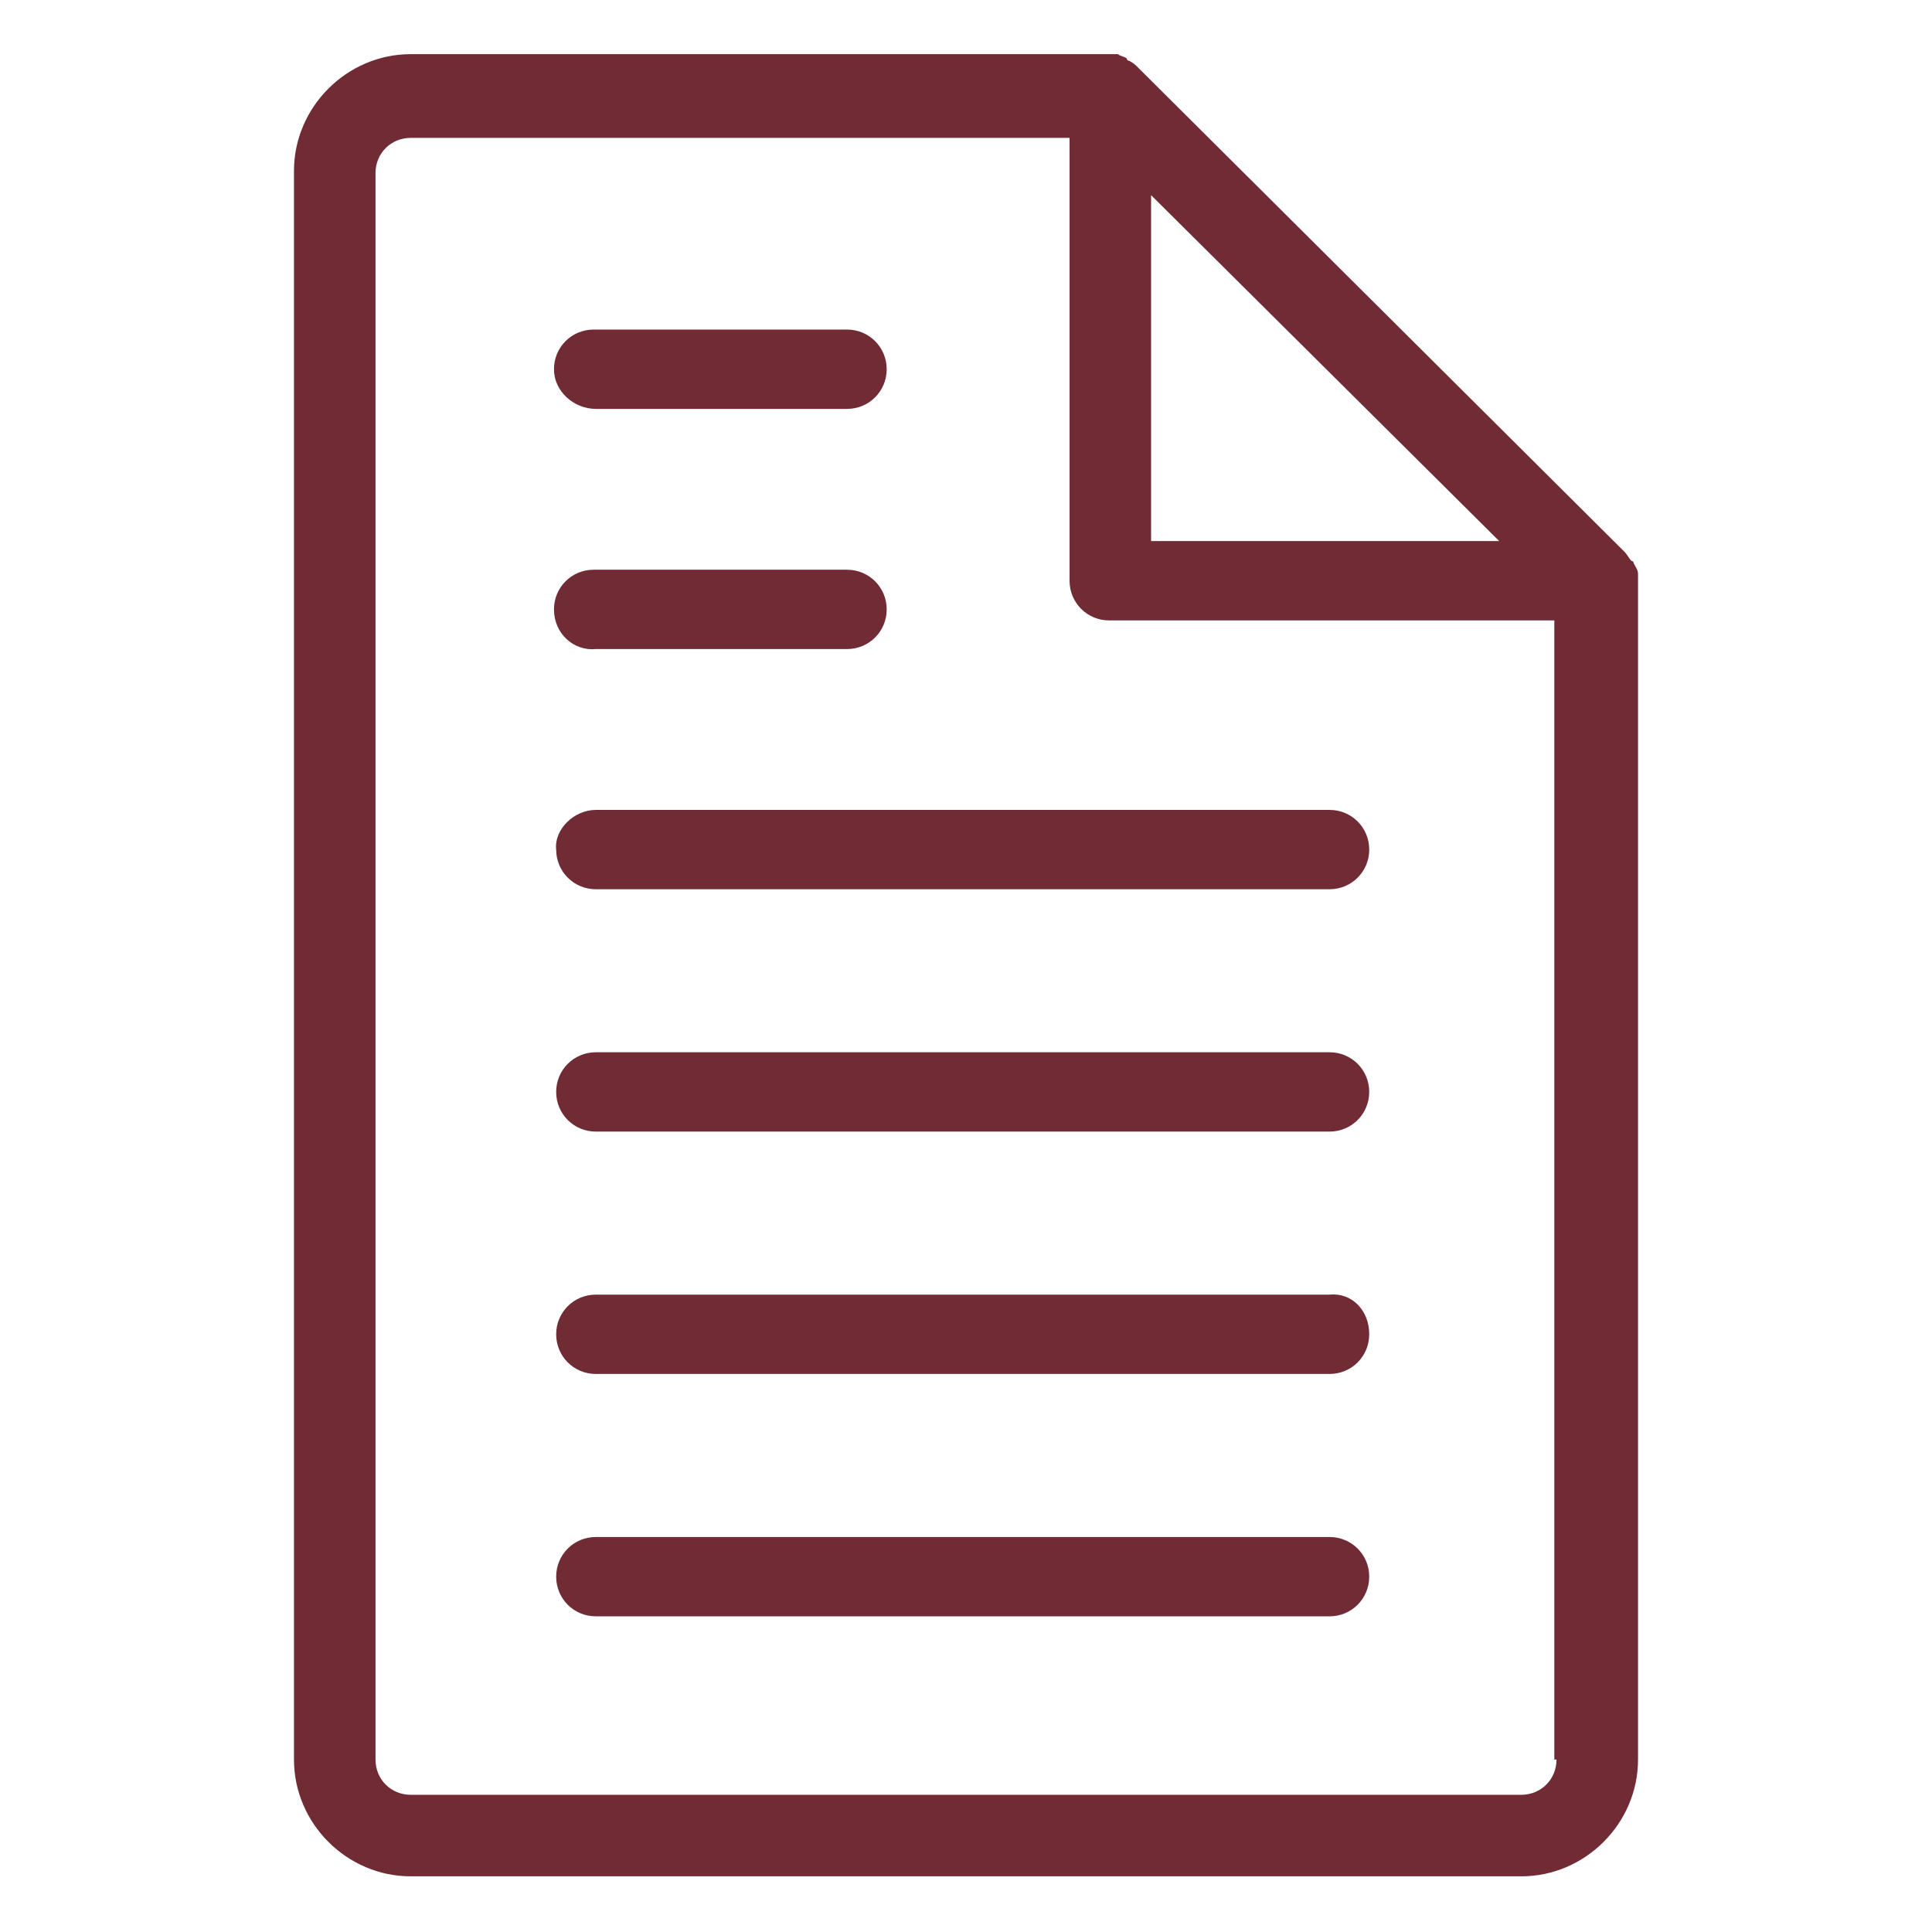
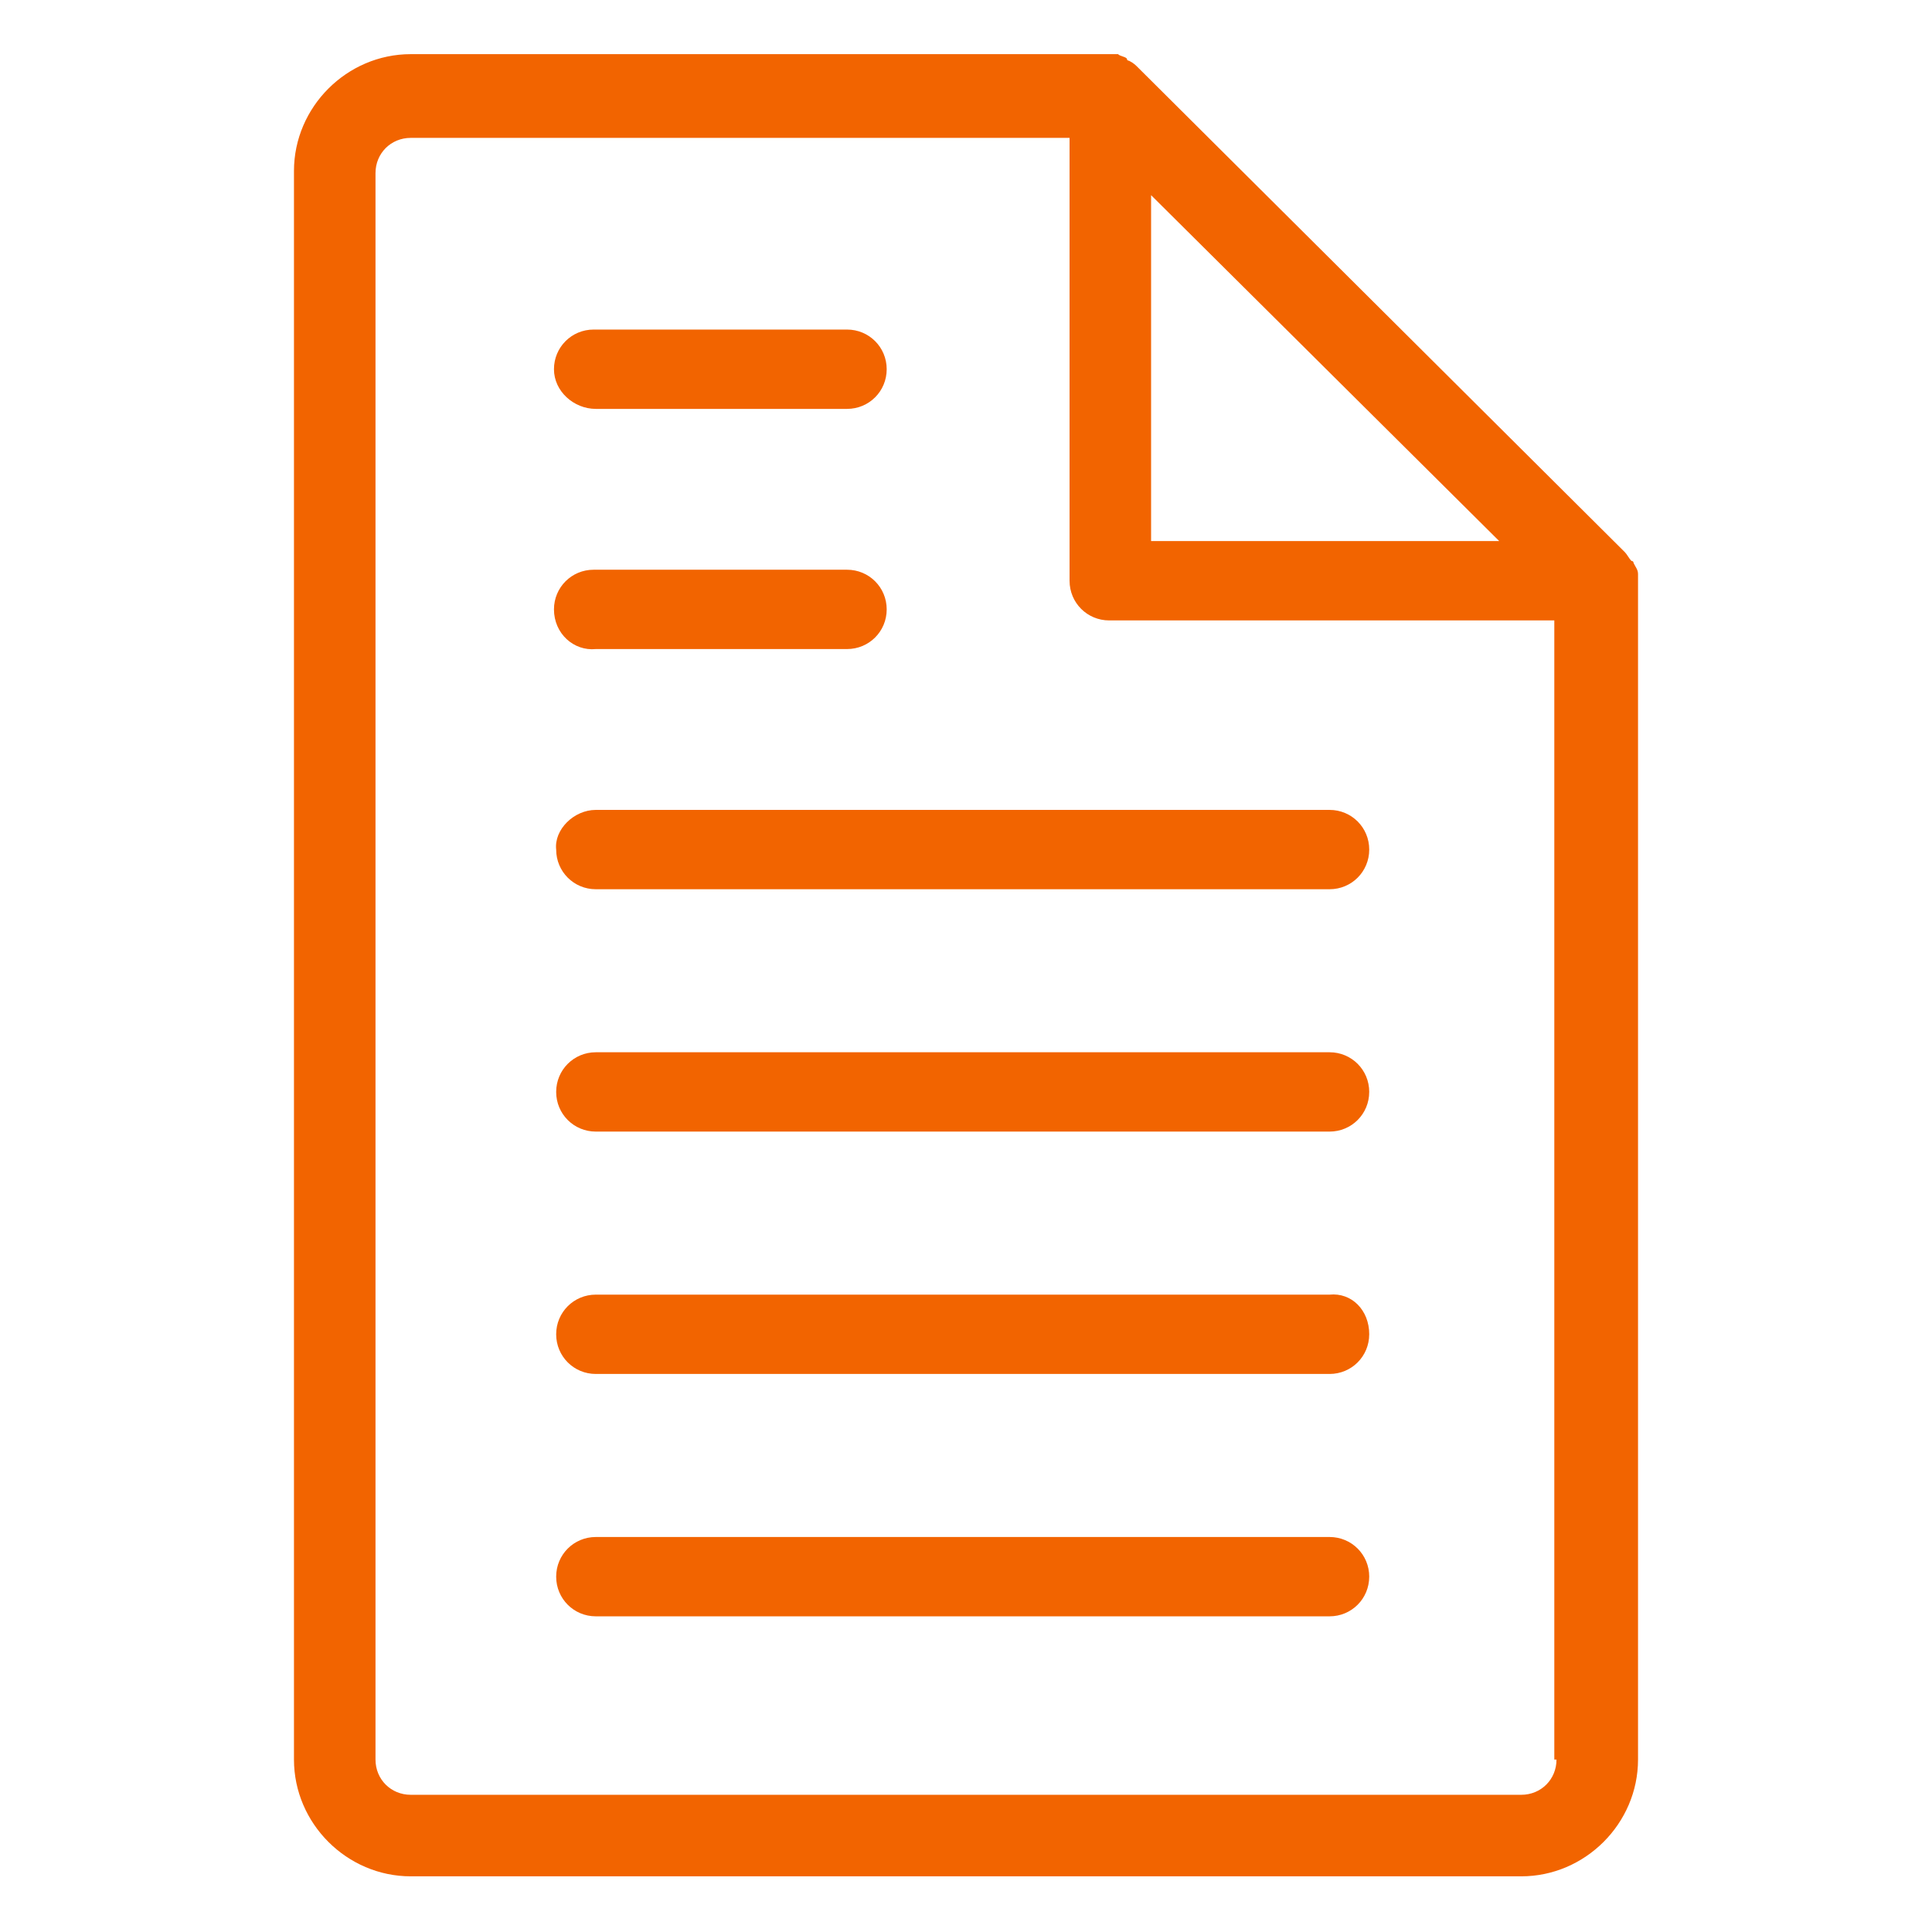
<svg xmlns="http://www.w3.org/2000/svg" version="1.1" x="0px" y="0px" viewBox="0 0 200 200" enable-background="new 0 0 100 100" xml:space="preserve" id="svg2" width="100%" height="100%">
  <defs id="defs8" />
-   <path d="m 169.568,59.435 c 0,0 0,0 0,0 0,-0.456 -0.228,-0.684 -0.456,-1.14 0,0 0,-0.228 -0.228,-0.228 -0.228,-0.228 -0.456,-0.684 -0.684,-0.912 0,0 0,0 0,0 L 117.791,6.974 c 0,0 0,0 0,0 l 0,0 c 0,0 0,0 0,0 -0.228,-0.228 -0.456,-0.456 -0.912,-0.684 0,0 -0.228,0 -0.228,-0.228 -0.228,-0.228 -0.684,-0.228 -0.912,-0.456 0,0 0,0 0,0 -0.228,0 -0.456,0 -0.684,0 H 42.521 c -6.615,0 -12.089,5.474 -12.089,12.089 V 182.148 c 0,6.615 5.474,12.089 12.089,12.089 H 157.479 c 6.615,0 12.089,-5.474 12.089,-12.089 V 60.347 c 0,-0.456 0,-0.684 0,-0.912 z M 155.198,56.013 H 119.16 V 20.203 l 36.039,35.81 z m 5.93,126.135 c 0,2.053 -1.597,3.649 -3.649,3.649 H 42.521 c -2.053,0 -3.649,-1.597 -3.649,-3.649 V 17.922 c 0,-2.053 1.597,-3.649 3.649,-3.649 h 68.2 v 45.847 c 0,2.281 1.825,4.106 4.106,4.106 h 46.075 V 182.148 z m -19.388,-44.022 c 0,2.281 -1.825,4.106 -4.106,4.106 H 61.681 c -2.281,0 -4.106,-1.825 -4.106,-4.106 0,-2.281 1.825,-4.106 4.106,-4.106 h 75.955 c 2.281,-0.228 4.106,1.597 4.106,4.106 z m 0,25.09 c 0,2.281 -1.825,4.106 -4.106,4.106 H 61.681 c -2.281,0 -4.106,-1.825 -4.106,-4.106 0,-2.281 1.825,-4.106 4.106,-4.106 h 75.955 c 2.281,0 4.106,1.825 4.106,4.106 z m 0,-50.18 c 0,2.281 -1.825,4.106 -4.106,4.106 H 61.681 c -2.281,0 -4.106,-1.825 -4.106,-4.106 0,-2.281 1.825,-4.106 4.106,-4.106 h 75.955 c 2.281,0 4.106,1.825 4.106,4.106 z M 61.681,83.841 h 75.955 c 2.281,0 4.106,1.825 4.106,4.106 0,2.281 -1.825,4.106 -4.106,4.106 H 61.681 c -2.281,0 -4.106,-1.825 -4.106,-4.106 -0.228,-2.053 1.825,-4.106 4.106,-4.106 z M 57.347,63.084 c 0,-2.281 1.825,-4.106 4.106,-4.106 h 26.231 c 2.281,0 4.106,1.825 4.106,4.106 0,2.281 -1.825,4.106 -4.106,4.106 H 61.681 c -2.281,0.228 -4.334,-1.597 -4.334,-4.106 z m 0,-24.862 c 0,-2.281 1.825,-4.106 4.106,-4.106 h 26.231 c 2.281,0 4.106,1.825 4.106,4.106 0,2.281 -1.825,4.106 -4.106,4.106 H 61.681 c -2.281,0 -4.334,-1.825 -4.334,-4.106 z" id="path4" style="fill:#702b34;fill-opacity:1" />
+   <path d="m 169.568,59.435 c 0,0 0,0 0,0 0,-0.456 -0.228,-0.684 -0.456,-1.14 0,0 0,-0.228 -0.228,-0.228 -0.228,-0.228 -0.456,-0.684 -0.684,-0.912 0,0 0,0 0,0 L 117.791,6.974 c 0,0 0,0 0,0 l 0,0 c 0,0 0,0 0,0 -0.228,-0.228 -0.456,-0.456 -0.912,-0.684 0,0 -0.228,0 -0.228,-0.228 -0.228,-0.228 -0.684,-0.228 -0.912,-0.456 0,0 0,0 0,0 -0.228,0 -0.456,0 -0.684,0 H 42.521 c -6.615,0 -12.089,5.474 -12.089,12.089 V 182.148 c 0,6.615 5.474,12.089 12.089,12.089 H 157.479 c 6.615,0 12.089,-5.474 12.089,-12.089 V 60.347 c 0,-0.456 0,-0.684 0,-0.912 z M 155.198,56.013 H 119.16 V 20.203 l 36.039,35.81 z m 5.93,126.135 c 0,2.053 -1.597,3.649 -3.649,3.649 H 42.521 c -2.053,0 -3.649,-1.597 -3.649,-3.649 V 17.922 c 0,-2.053 1.597,-3.649 3.649,-3.649 h 68.2 v 45.847 c 0,2.281 1.825,4.106 4.106,4.106 h 46.075 V 182.148 z m -19.388,-44.022 c 0,2.281 -1.825,4.106 -4.106,4.106 H 61.681 c -2.281,0 -4.106,-1.825 -4.106,-4.106 0,-2.281 1.825,-4.106 4.106,-4.106 h 75.955 c 2.281,-0.228 4.106,1.597 4.106,4.106 z m 0,25.09 c 0,2.281 -1.825,4.106 -4.106,4.106 H 61.681 c -2.281,0 -4.106,-1.825 -4.106,-4.106 0,-2.281 1.825,-4.106 4.106,-4.106 h 75.955 c 2.281,0 4.106,1.825 4.106,4.106 z m 0,-50.18 c 0,2.281 -1.825,4.106 -4.106,4.106 H 61.681 c -2.281,0 -4.106,-1.825 -4.106,-4.106 0,-2.281 1.825,-4.106 4.106,-4.106 h 75.955 c 2.281,0 4.106,1.825 4.106,4.106 z M 61.681,83.841 h 75.955 c 2.281,0 4.106,1.825 4.106,4.106 0,2.281 -1.825,4.106 -4.106,4.106 H 61.681 c -2.281,0 -4.106,-1.825 -4.106,-4.106 -0.228,-2.053 1.825,-4.106 4.106,-4.106 z M 57.347,63.084 c 0,-2.281 1.825,-4.106 4.106,-4.106 h 26.231 c 2.281,0 4.106,1.825 4.106,4.106 0,2.281 -1.825,4.106 -4.106,4.106 H 61.681 c -2.281,0.228 -4.334,-1.597 -4.334,-4.106 z m 0,-24.862 c 0,-2.281 1.825,-4.106 4.106,-4.106 h 26.231 c 2.281,0 4.106,1.825 4.106,4.106 0,2.281 -1.825,4.106 -4.106,4.106 H 61.681 c -2.281,0 -4.334,-1.825 -4.334,-4.106 z" id="path4" style="fill:#f26400;fill-opacity:1" />
</svg>
